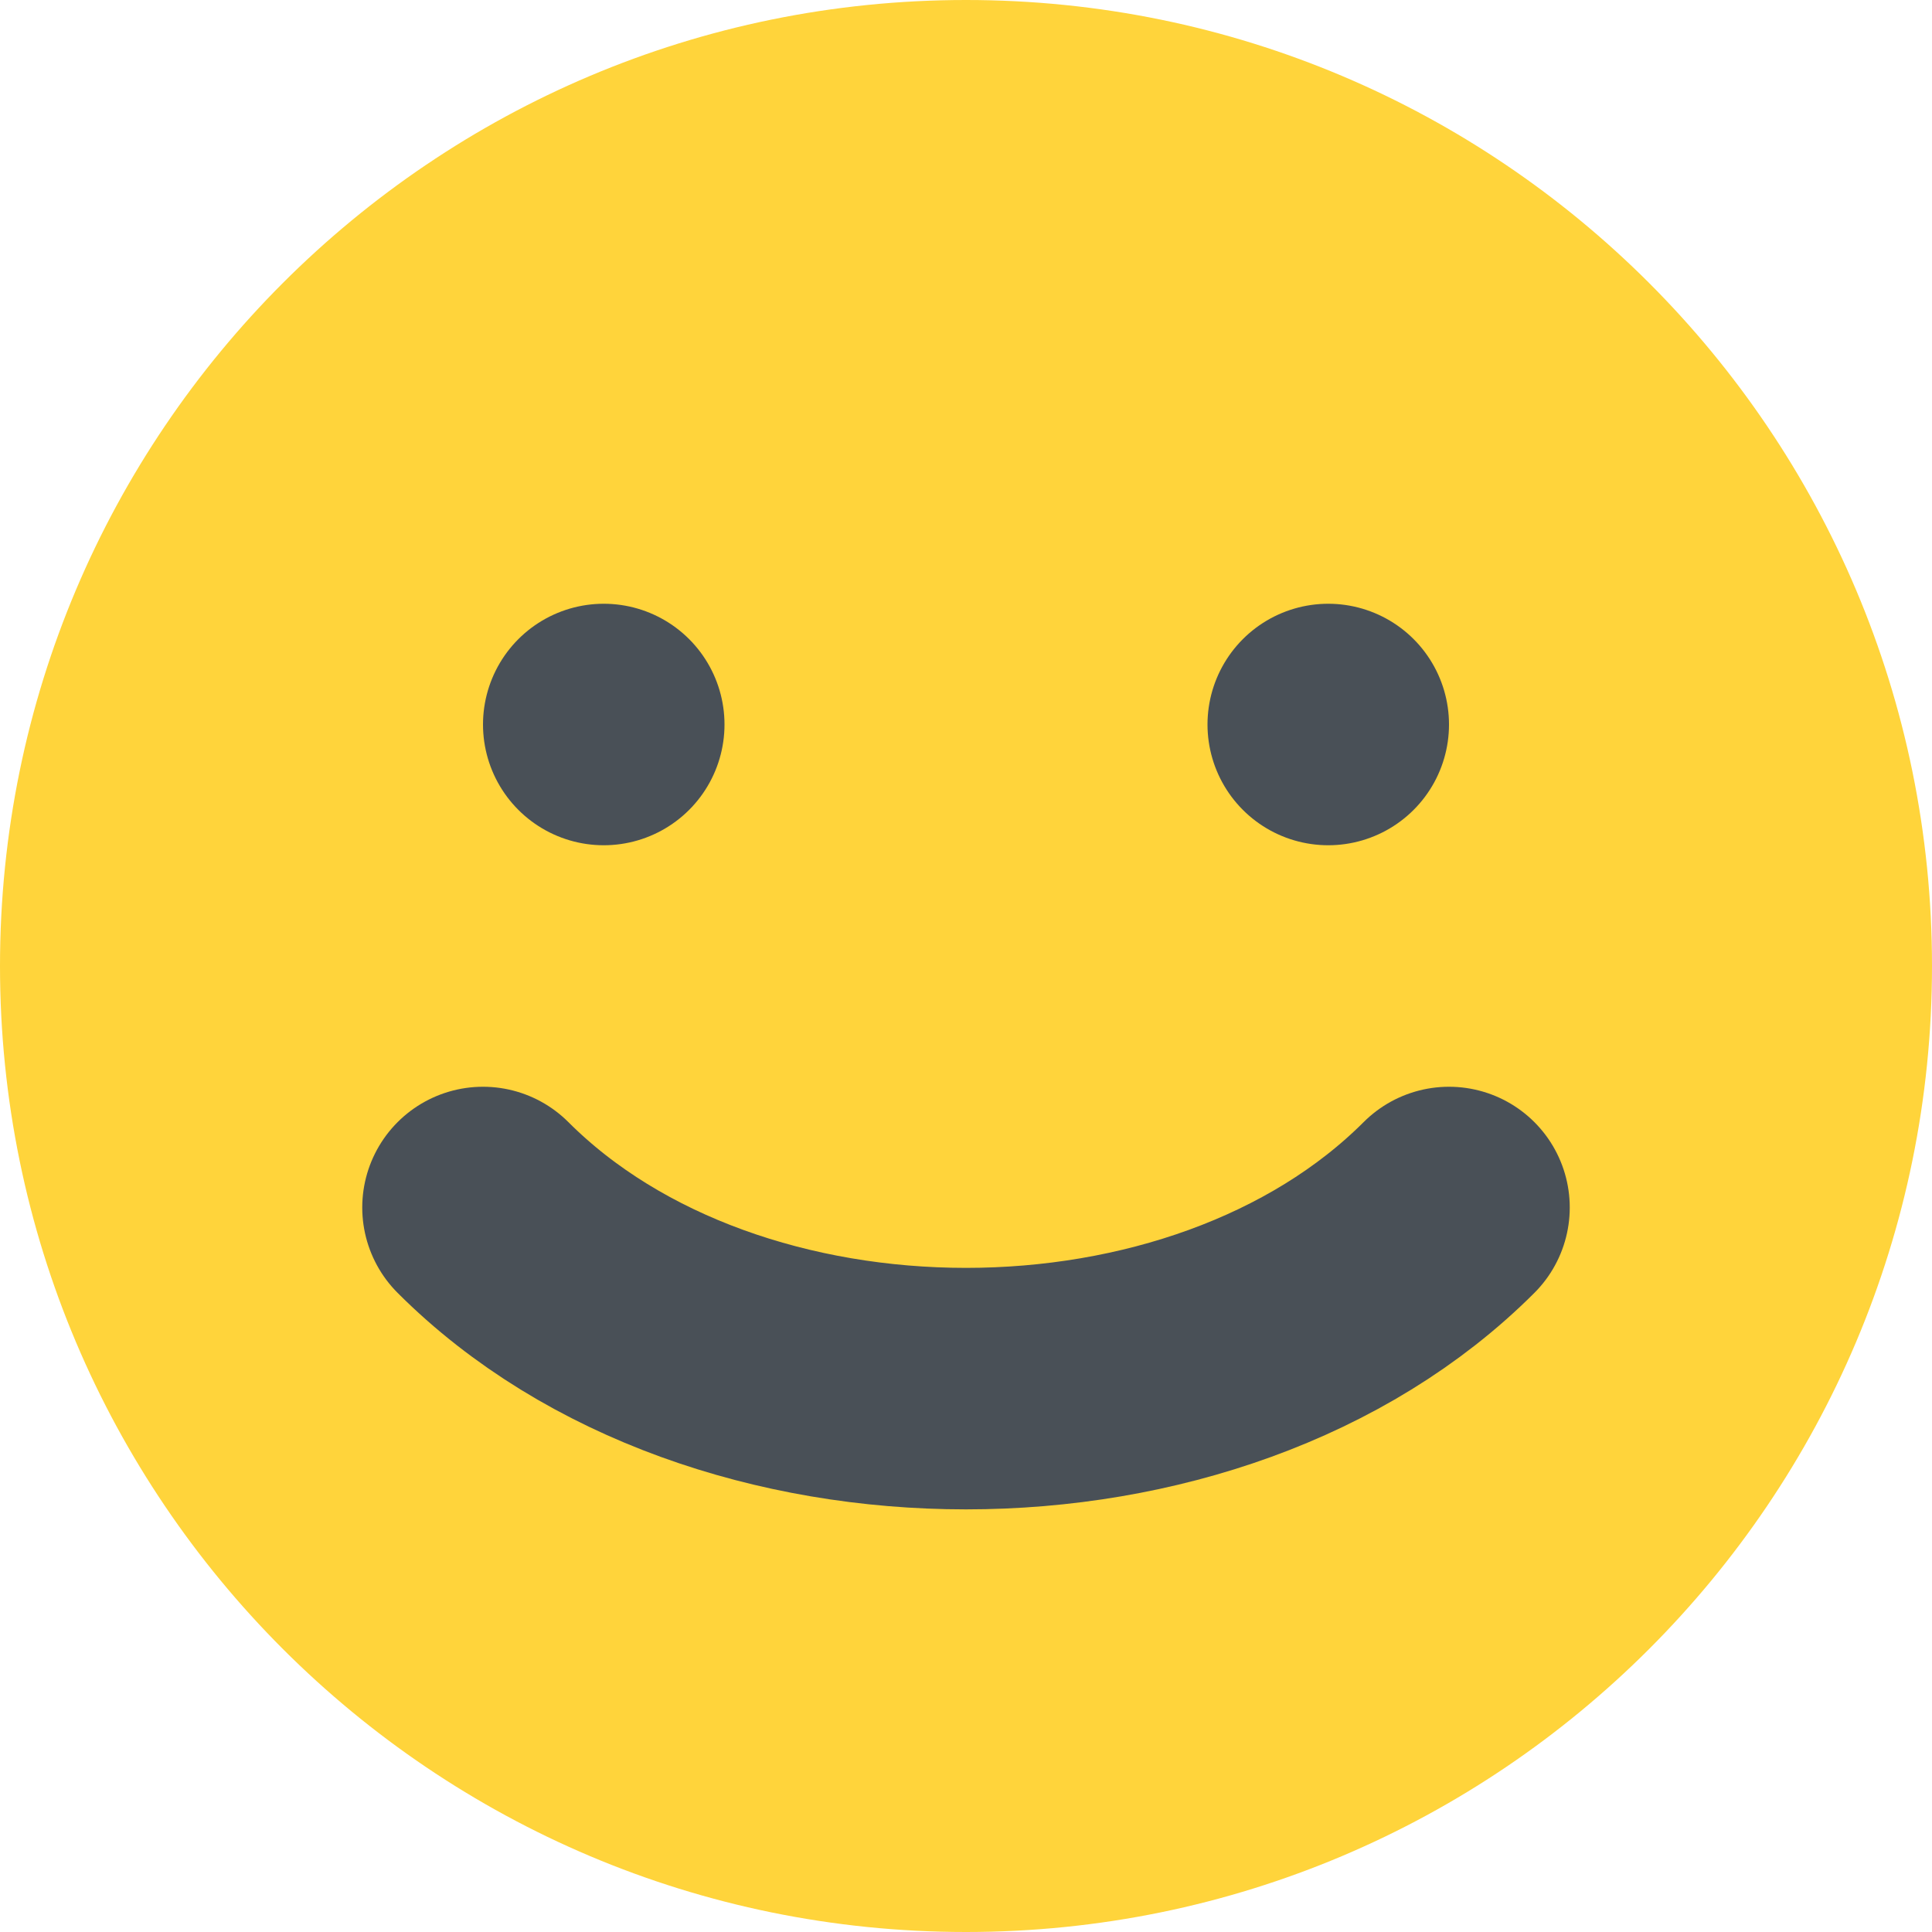
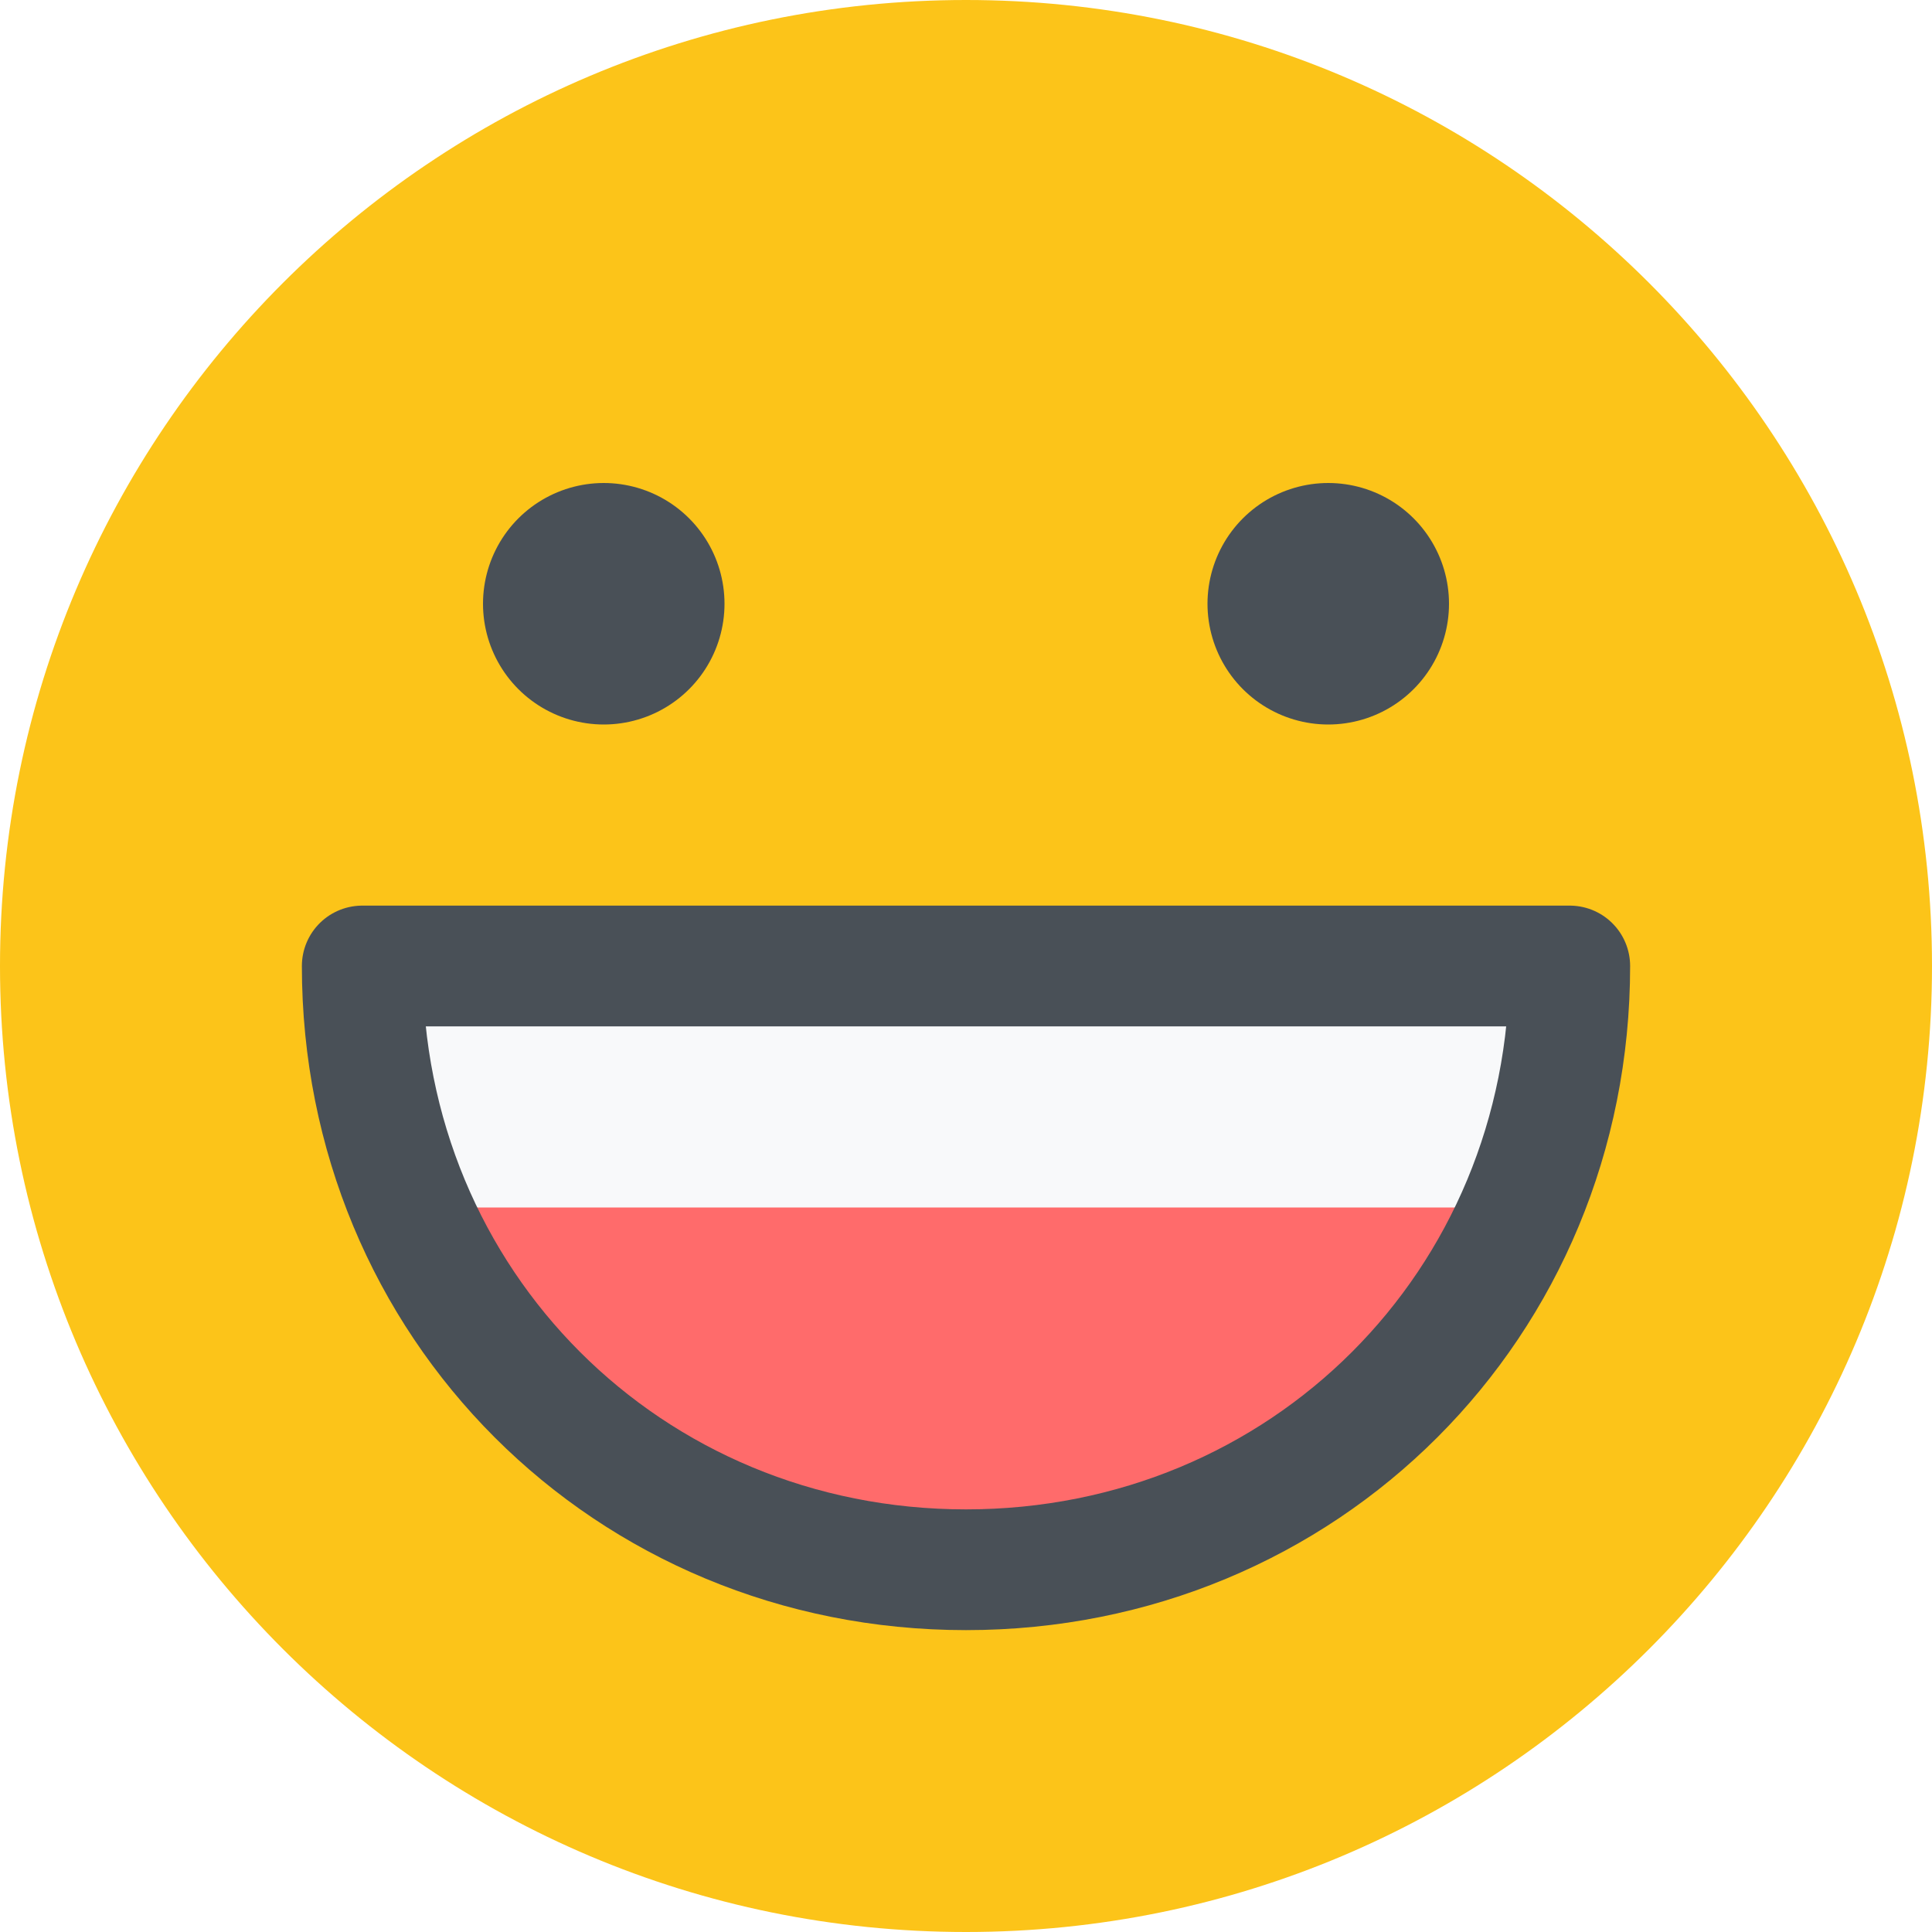
<svg xmlns="http://www.w3.org/2000/svg" version="1.1" id="Layer_1" x="0px" y="0px" width="16px" height="16px" viewBox="0 0 16 16" style="enable-background:new 0 0 16 16;" xml:space="preserve">
  <style type="text/css">
- 	.st0{fill:#FFD43B;}
+ 	.st0{fill:#FCC419;}
	.st1{fill:none;stroke:#495057;stroke-width:2;stroke-linecap:round;stroke-miterlimit:10;}
+ 	.st2{fill:#FF6B6B;}
+ 	.st3{fill:#F8F9FA;}
+ 	.st4{fill:none;stroke:#495057;stroke-linecap:round;stroke-linejoin:round;stroke-miterlimit:10;}
</style>
  <circle class="st0" cx="8" cy="8" r="8" />
-   <line class="st1" x1="5" y1="6" x2="5" y2="6" />
-   <line class="st1" x1="11" y1="6" x2="11" y2="6" />
-   <path class="st1" d="M4,10c2,2,6,2,8,0" />
+   <line class="st1" x1="5" y1="5" x2="5" y2="5" />
+   <line class="st1" x1="11" y1="5" x2="11" y2="5" />
+   <path class="st2" d="M13,8c0,2.8-2.2,5-5,5s-5-2.2-5-5H13z" />
+   <rect x="3" y="8" class="st3" width="10" height="2" />
+   <path class="st4" d="M13,8c0,2.8-2.2,5-5,5s-5-2.2-5-5H13z" />
</svg>
